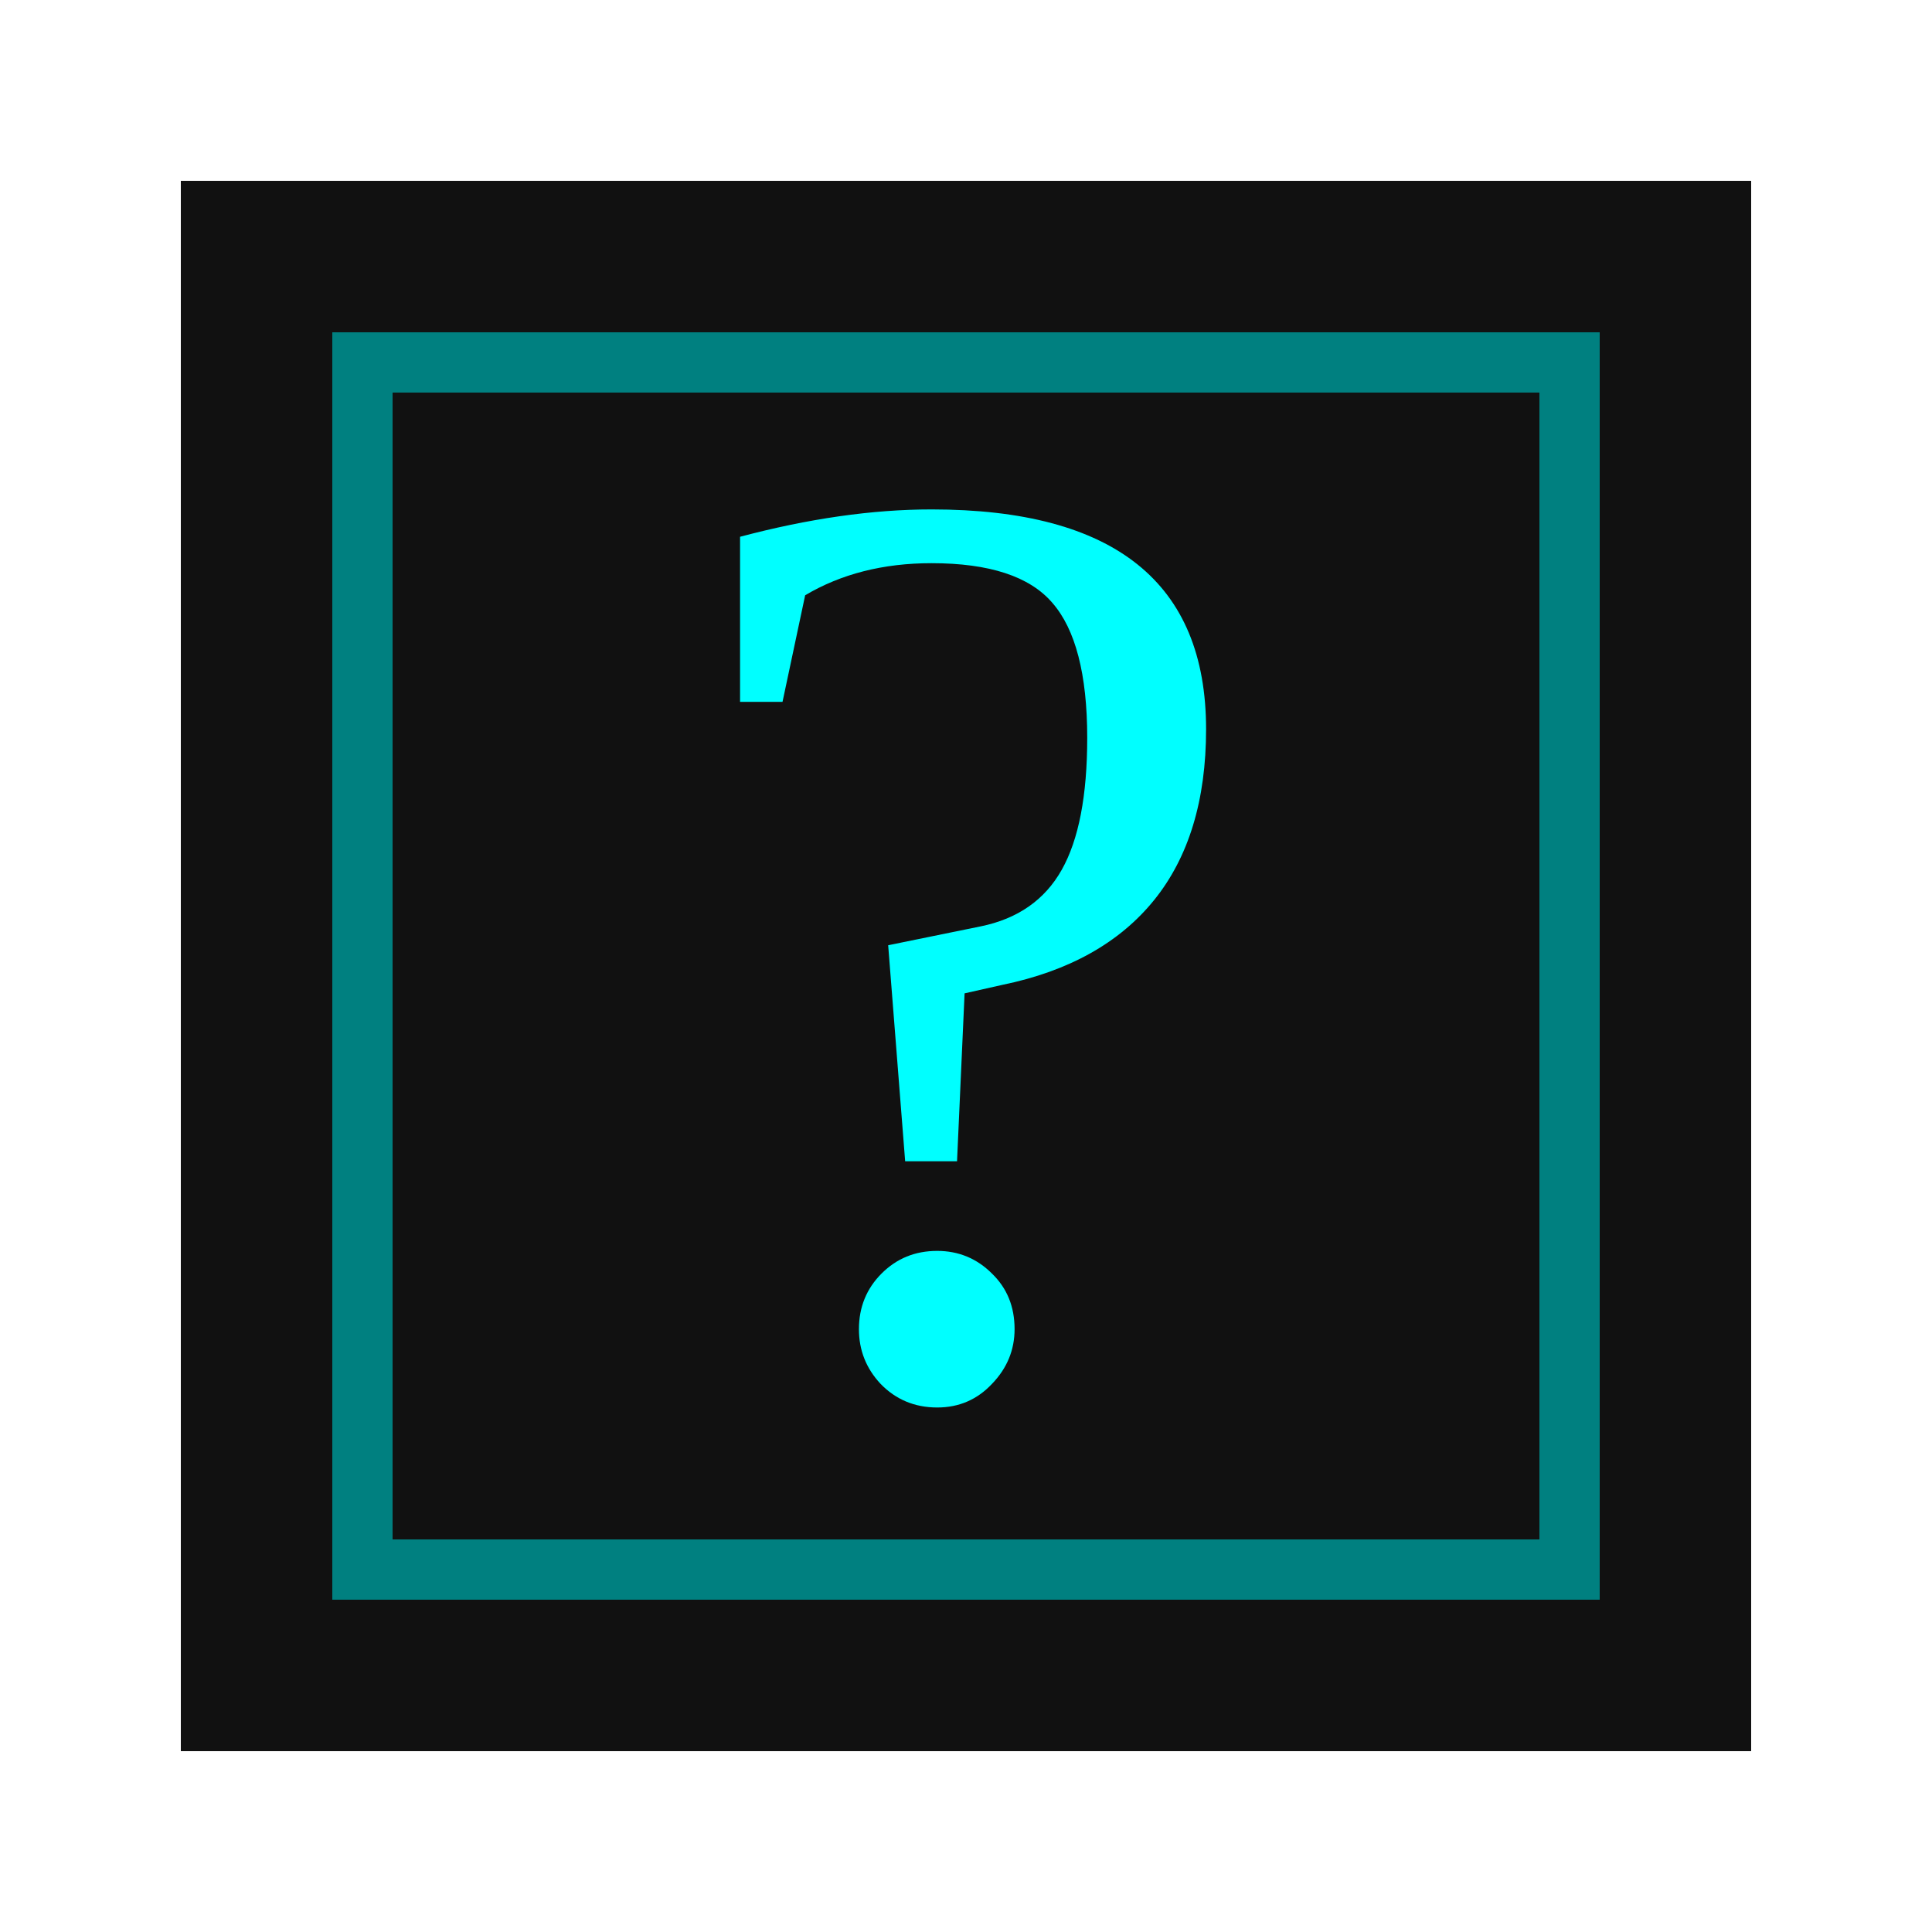
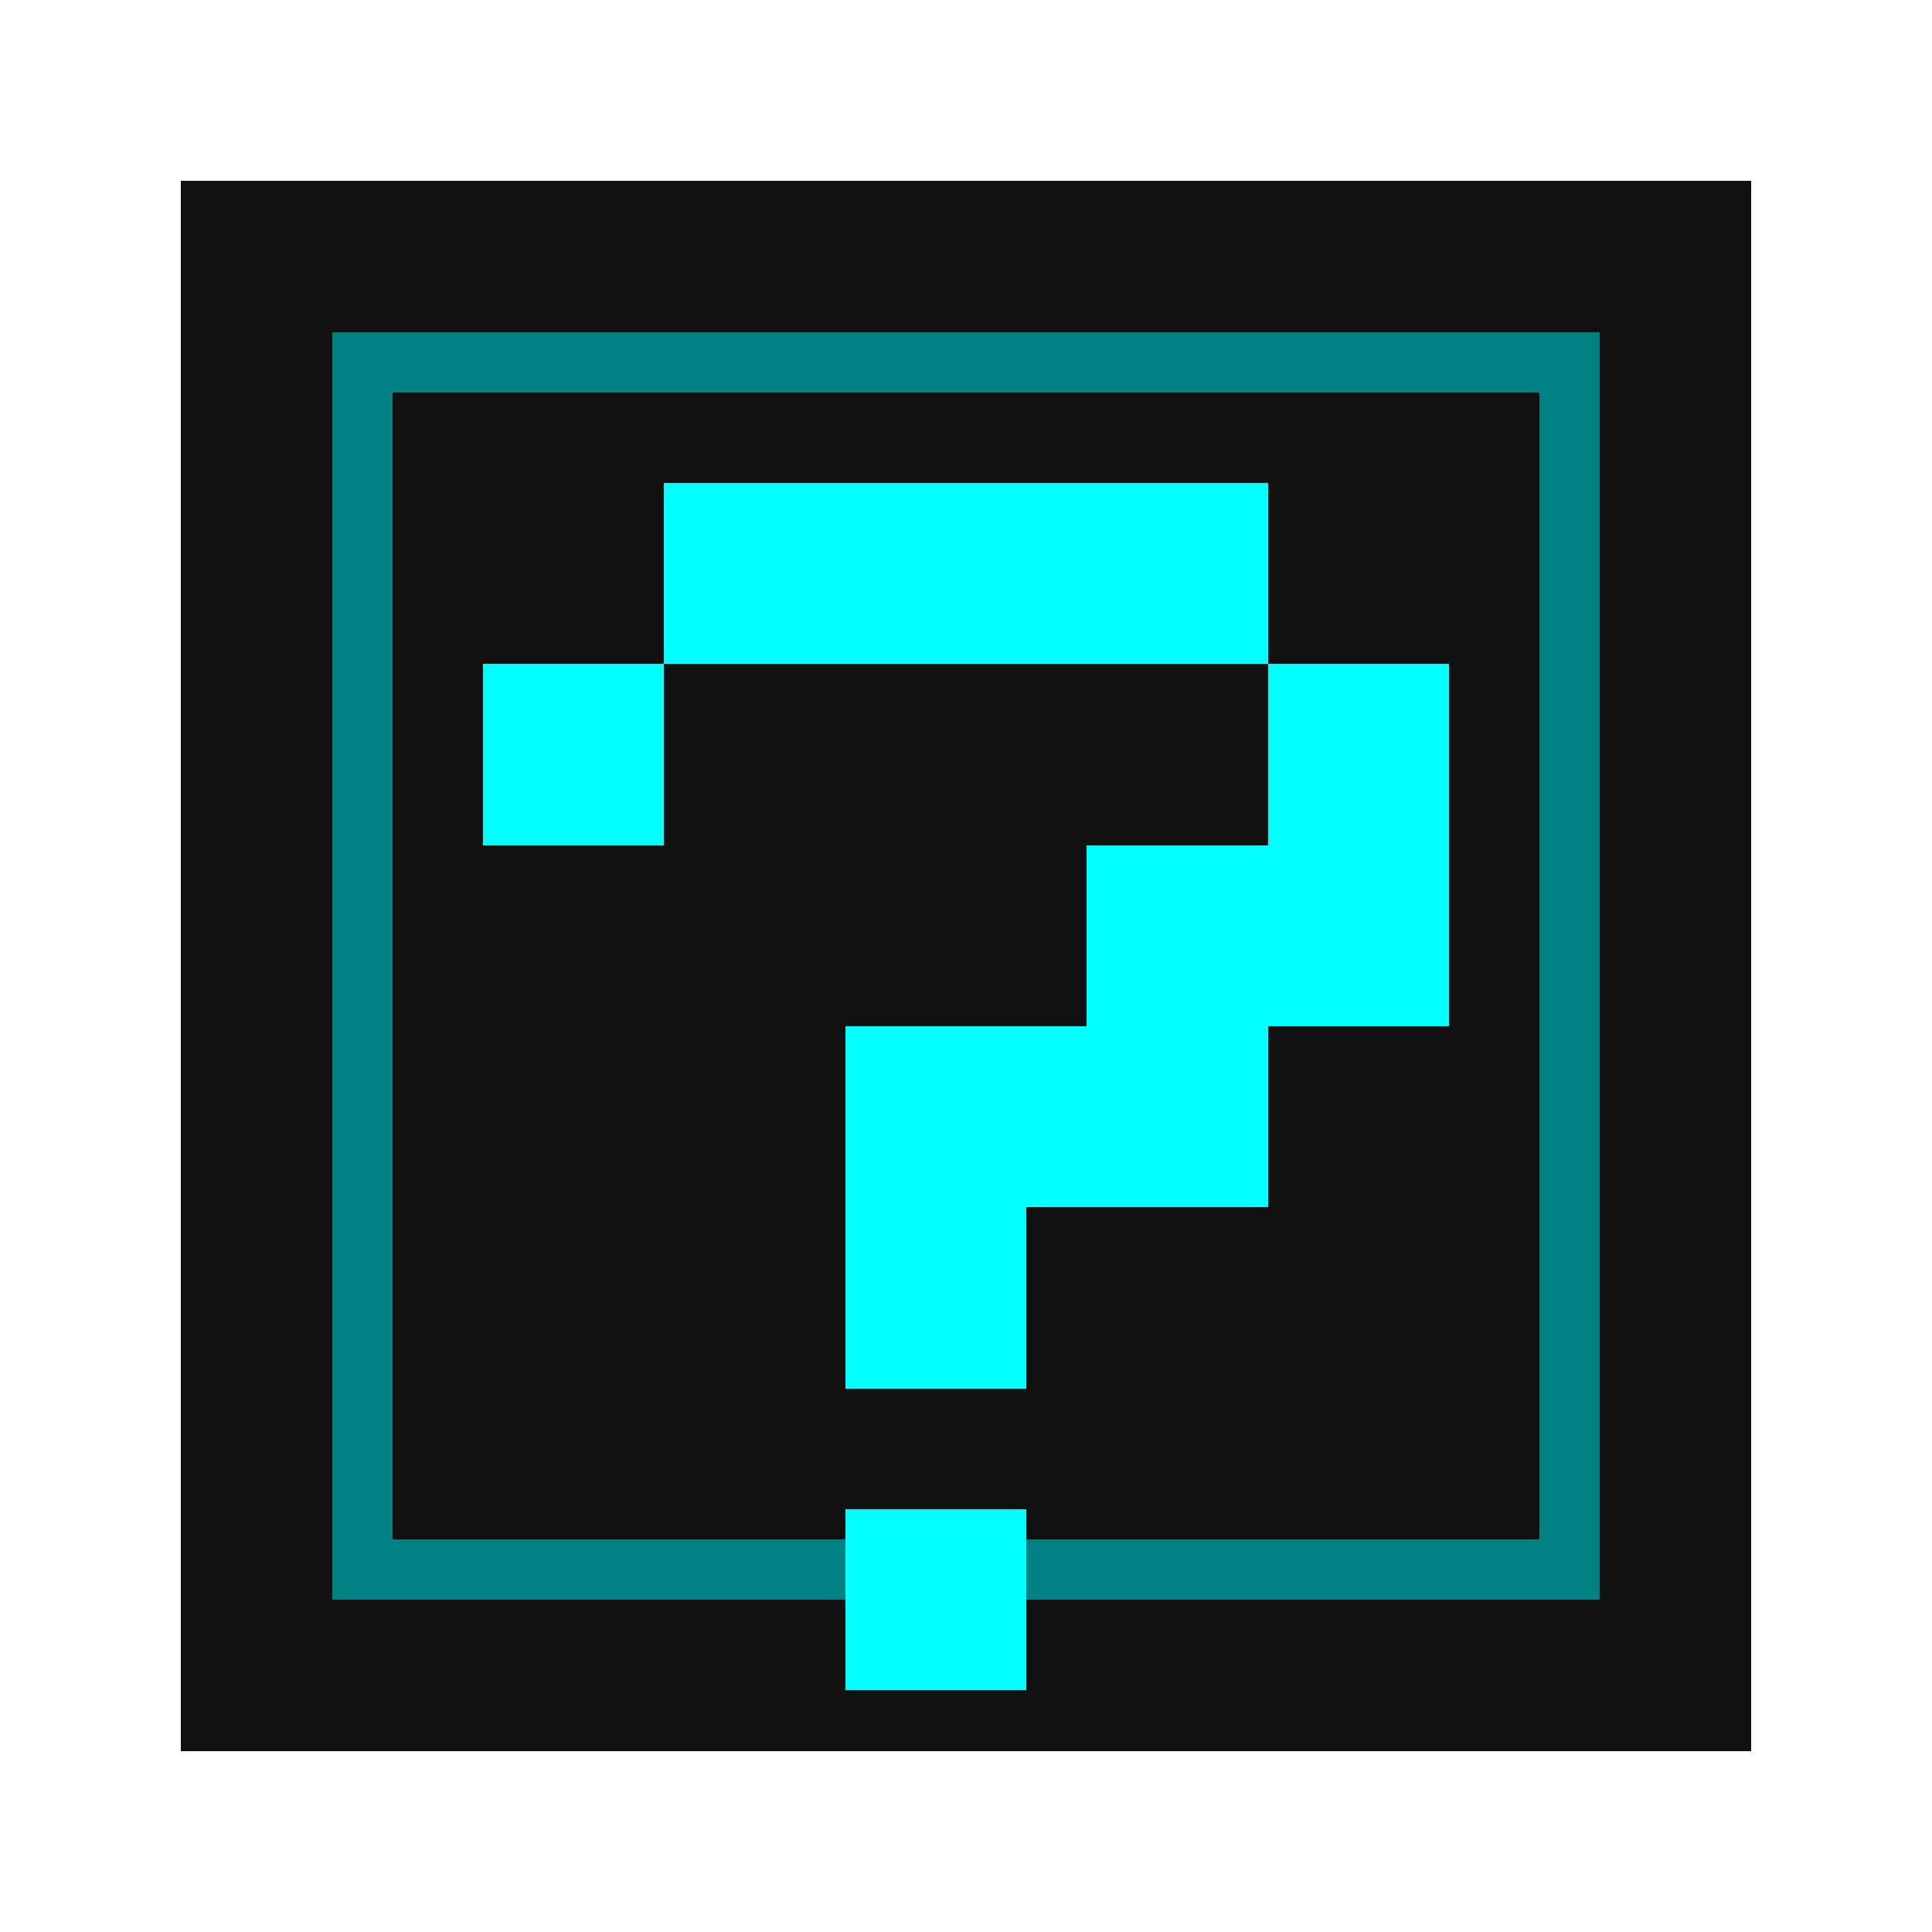
<svg xmlns="http://www.w3.org/2000/svg" width="32" height="32" viewBox="0 0 32 32" shape-rendering="crispEdges">
  <rect x="3" y="3" width="26" height="26" fill="#111" />
  <path d="M6 6h20v20H6z" stroke="#008080" fill="none" />
-   <text x="16" y="23" text-anchor="middle" font-size="22" fill="#0ff">?</text>
+   <path d="M11 8h10v3h3v6h-3v3h-4v3h-3v-6h4v-3h3v-3H11v3H8v-3h3zM14 25h3v3h-3z" fill="#0ff" />
</svg>
